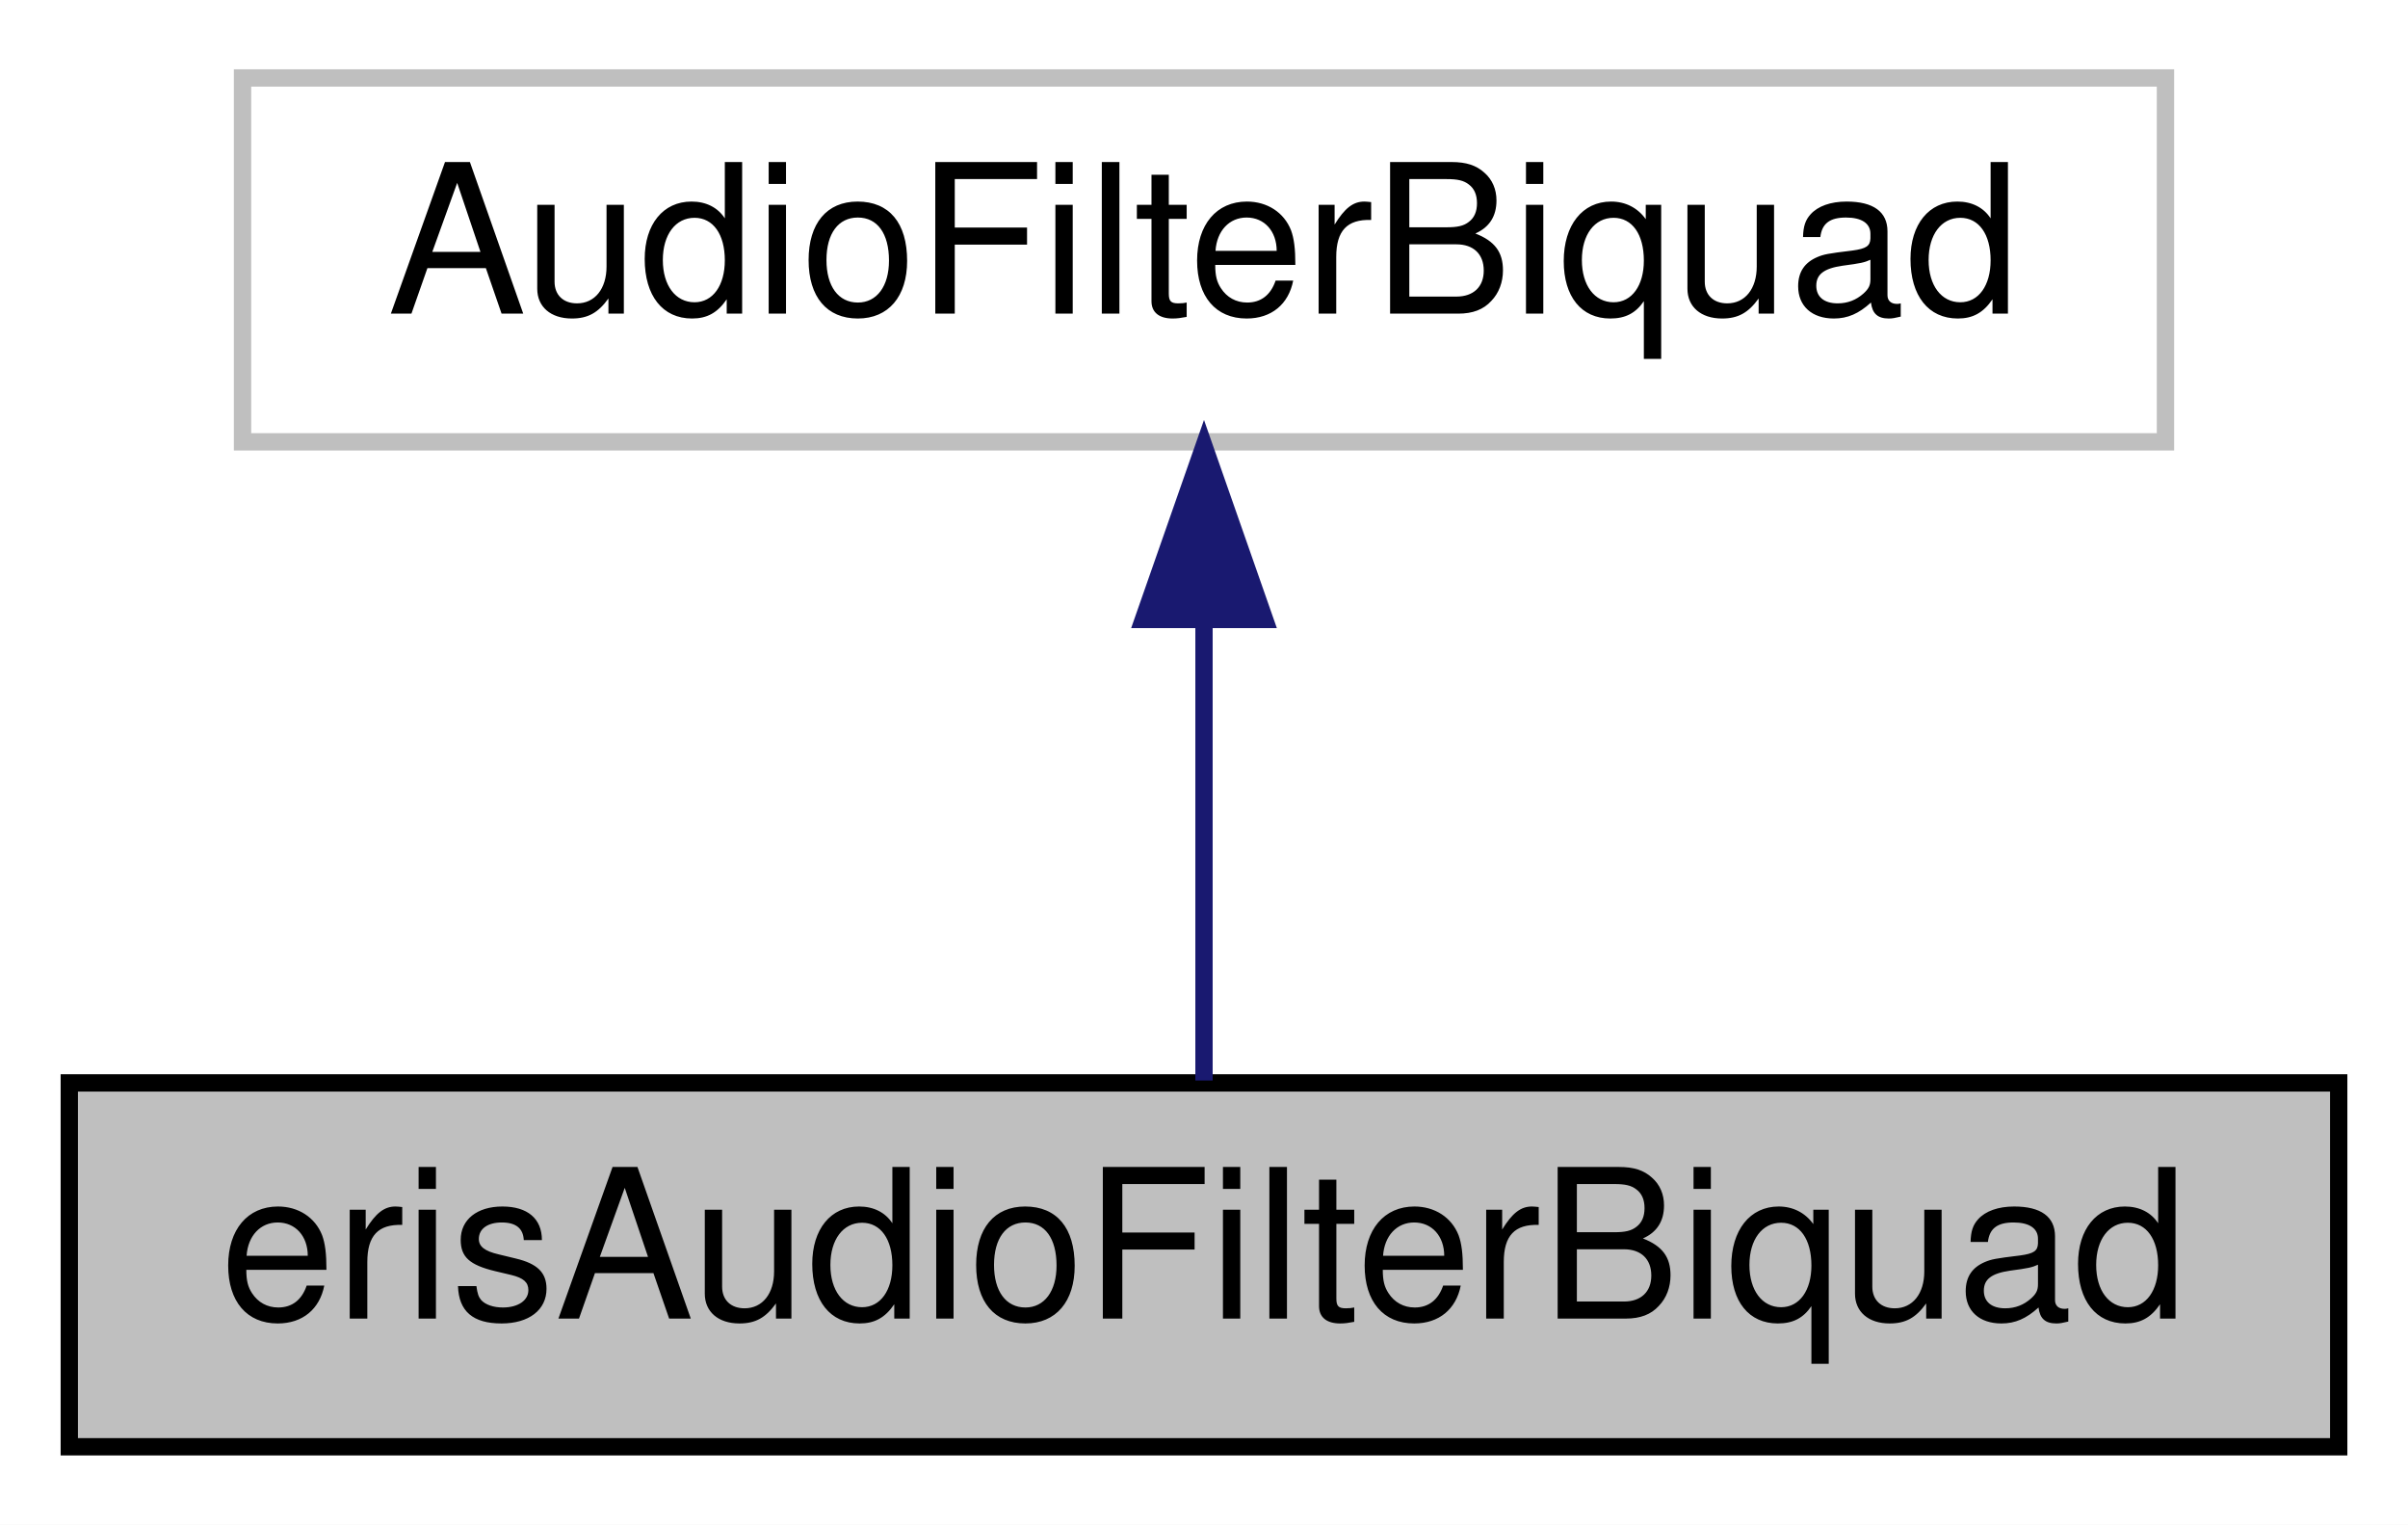
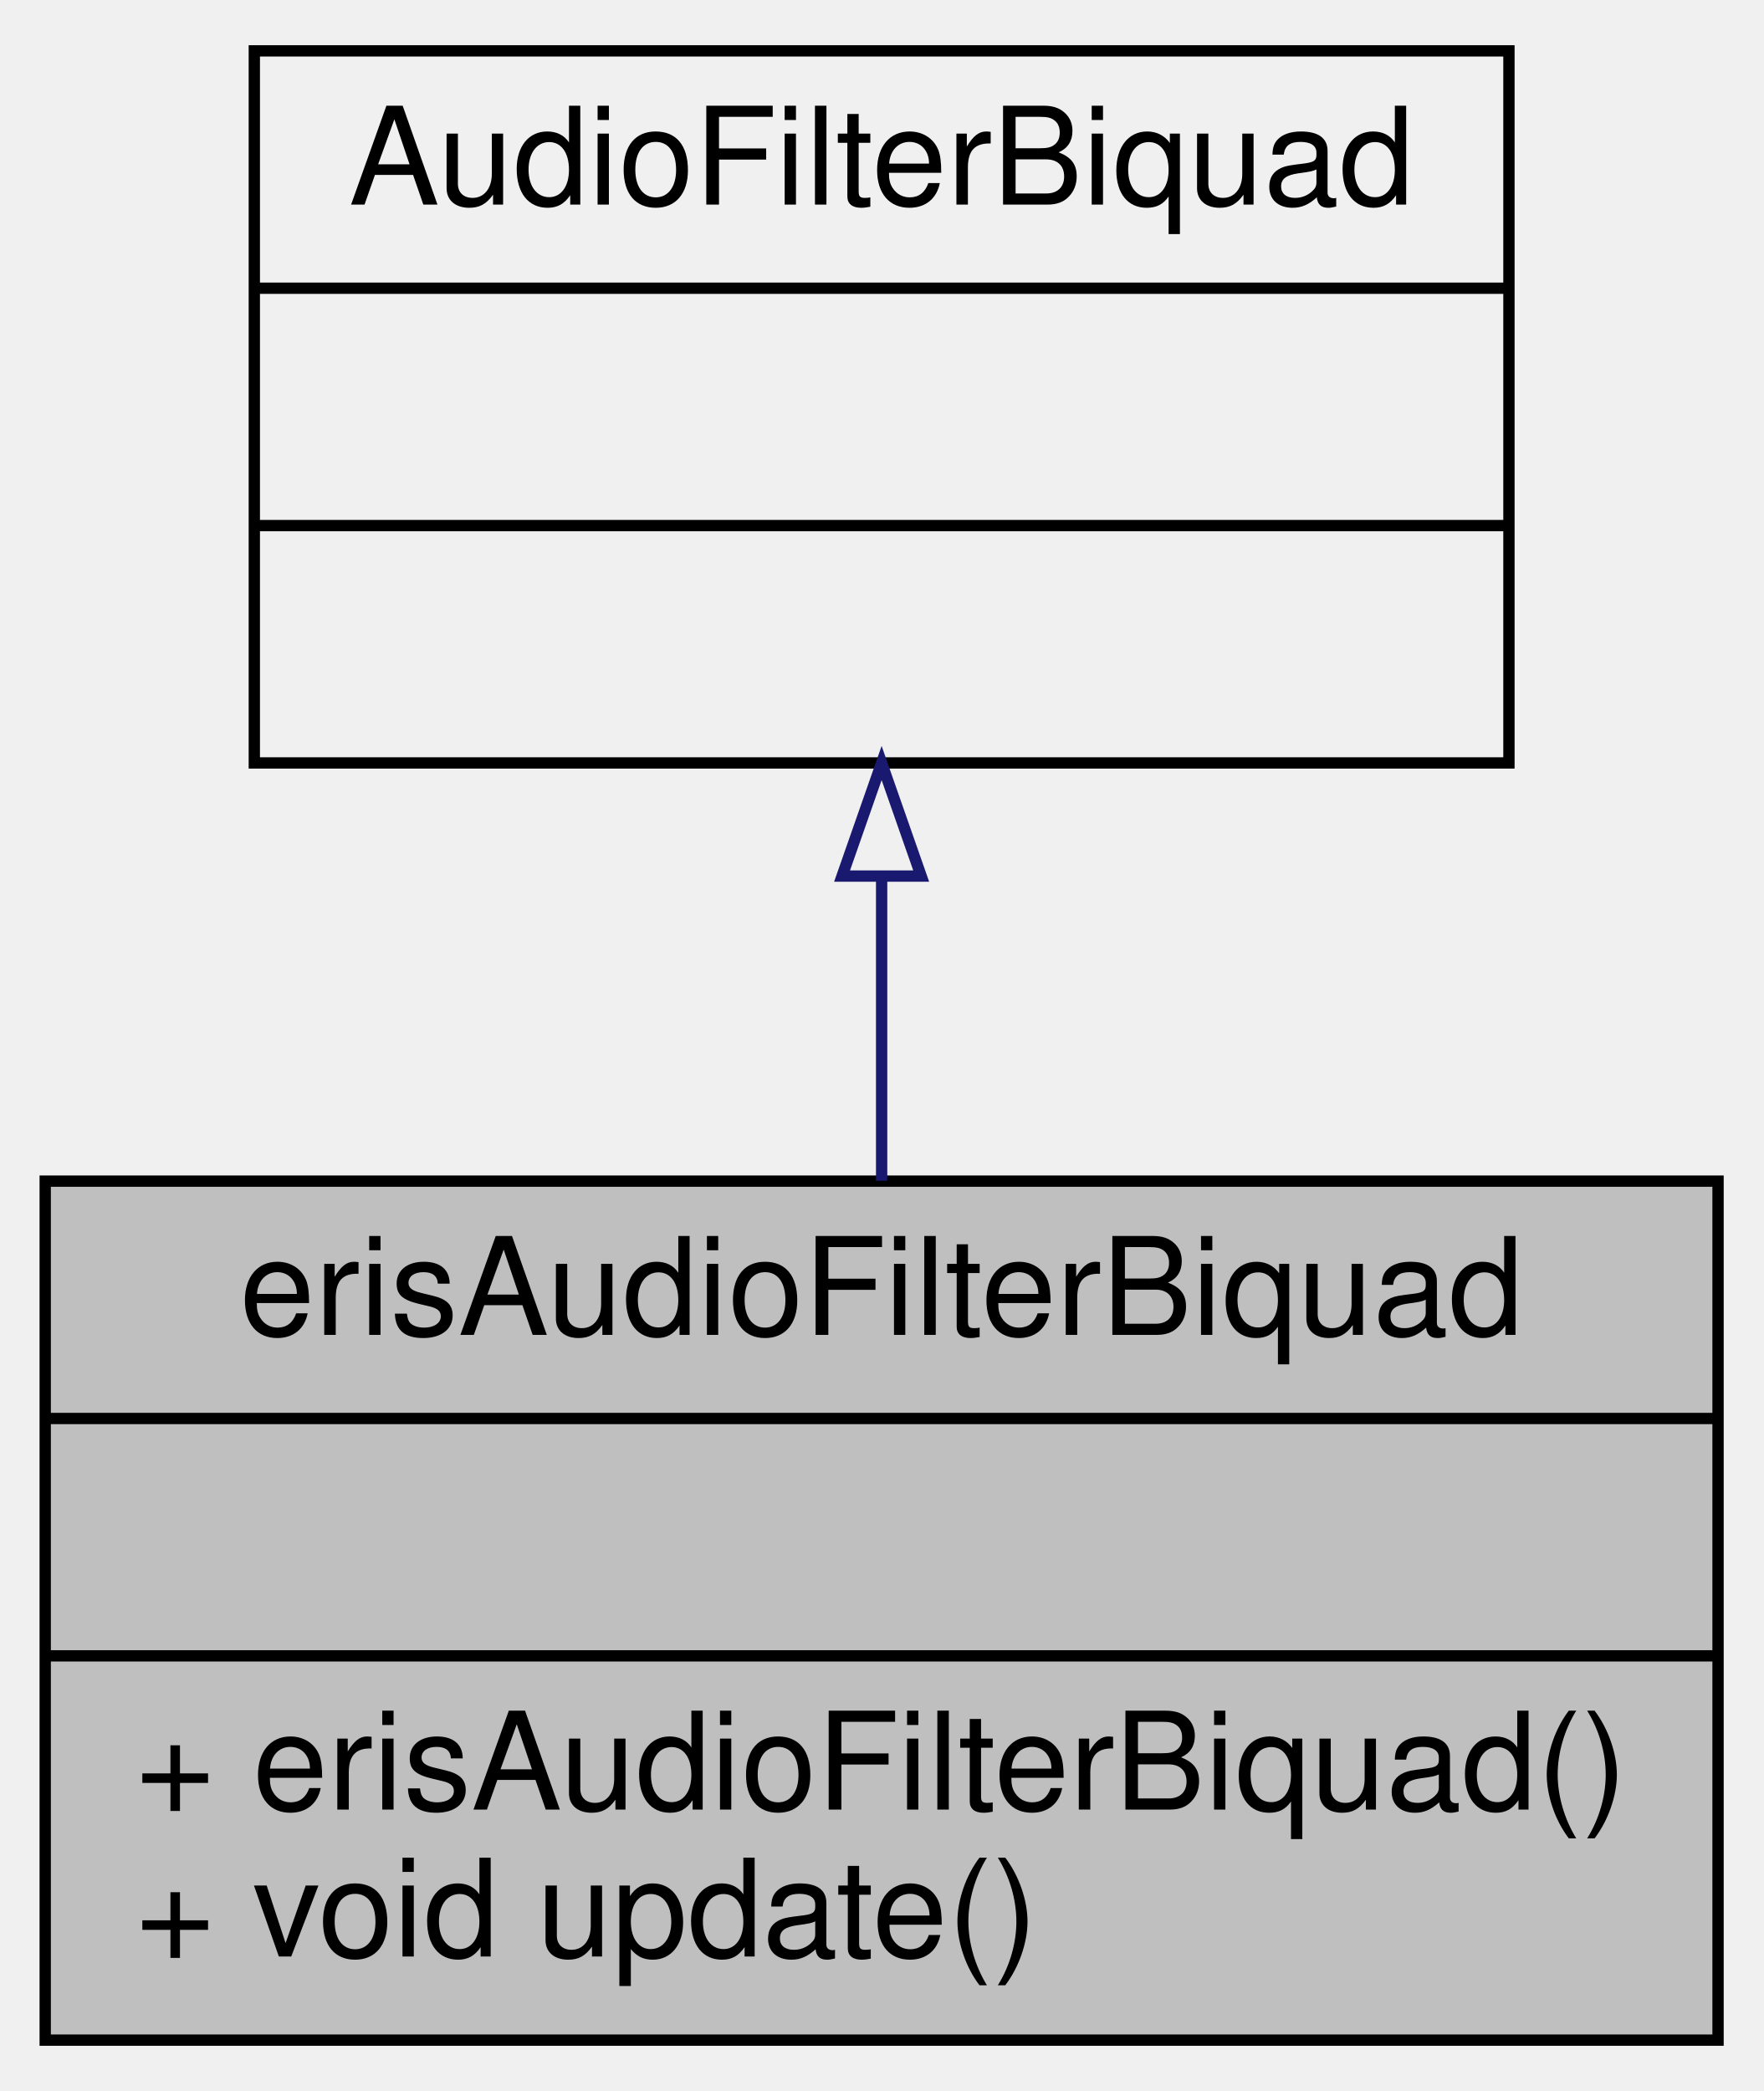
- <svg xmlns="http://www.w3.org/2000/svg" xmlns:xlink="http://www.w3.org/1999/xlink" width="139pt" height="88pt" viewBox="0.00 0.00 139.00 88.00">
-   <g id="graph0" class="graph" transform="scale(1 1) rotate(0) translate(4 84)">
-     <polygon fill="white" stroke="transparent" points="-4,4 -4,-84 135,-84 135,4 -4,4" />
+ <svg xmlns="http://www.w3.org/2000/svg" xmlns:xlink="http://www.w3.org/1999/xlink" width="156pt" height="185pt" viewBox="0.00 0.00 156.00 185.00">
+   <g id="graph0" class="graph" transform="scale(1 1) rotate(0) translate(4 181)">
    <g id="node1" class="node">
      <g id="a_node1">
        <a xlink:title=" ">
-           <polygon fill="#bfbfbf" stroke="black" points="0,-0.5 0,-21.5 131,-21.5 131,-0.5 0,-0.5" />
-           <text text-anchor="middle" x="65.5" y="-7.9" font-family="Helvetica,sans-Serif" font-size="12.00">erisAudioFilterBiquad</text>
+           <polygon fill="#bfbfbf" stroke="black" points="0,-0.5 0,-76.5 148,-76.5 148,-0.5 0,-0.5" />
+           <text text-anchor="middle" x="74" y="-62.9" font-family="Helvetica,sans-Serif" font-size="12.00">erisAudioFilterBiquad</text>
+           <polyline fill="none" stroke="black" points="0,-55.5 148,-55.5 " />
+           <text text-anchor="middle" x="74" y="-41.9" font-family="Helvetica,sans-Serif" font-size="12.00"> </text>
+           <polyline fill="none" stroke="black" points="0,-34.5 148,-34.5 " />
+           <text text-anchor="start" x="8" y="-20.9" font-family="Helvetica,sans-Serif" font-size="12.00">+ erisAudioFilterBiquad()</text>
+           <text text-anchor="start" x="8" y="-7.9" font-family="Helvetica,sans-Serif" font-size="12.00">+ void update()</text>
        </a>
      </g>
    </g>
    <g id="node2" class="node">
      <g id="a_node2">
-         <a xlink:title=" ">
-           <polygon fill="white" stroke="#bfbfbf" points="10,-58.5 10,-79.5 121,-79.5 121,-58.5 10,-58.5" />
-           <text text-anchor="middle" x="65.5" y="-65.9" font-family="Helvetica,sans-Serif" font-size="12.00">AudioFilterBiquad</text>
+         <a xlink:href="../../d1/d9b/class_audio_filter_biquad.html" target="_top" xlink:title=" ">
+           <polygon fill="none" stroke="black" points="18.5,-113.5 18.5,-176.5 129.5,-176.5 129.5,-113.5 18.5,-113.5" />
+           <text text-anchor="middle" x="74" y="-162.9" font-family="Helvetica,sans-Serif" font-size="12.00">AudioFilterBiquad</text>
+           <polyline fill="none" stroke="black" points="18.5,-155.5 129.5,-155.5 " />
+           <text text-anchor="middle" x="74" y="-141.9" font-family="Helvetica,sans-Serif" font-size="12.00"> </text>
+           <polyline fill="none" stroke="black" points="18.5,-134.5 129.5,-134.5 " />
+           <text text-anchor="middle" x="74" y="-120.9" font-family="Helvetica,sans-Serif" font-size="12.00"> </text>
        </a>
      </g>
    </g>
    <g id="edge1" class="edge">
-       <path fill="none" stroke="midnightblue" d="M65.5,-48.16C65.5,-39.16 65.5,-28.92 65.5,-21.64" />
-       <polygon fill="midnightblue" stroke="midnightblue" points="62,-48.25 65.5,-58.25 69,-48.25 62,-48.25" />
+       <path fill="none" stroke="midnightblue" d="M74,-103.39C74,-94.54 74,-85.23 74,-76.53" />
+       <polygon fill="none" stroke="midnightblue" points="70.5,-103.49 74,-113.49 77.5,-103.49 70.5,-103.49" />
    </g>
  </g>
</svg>
